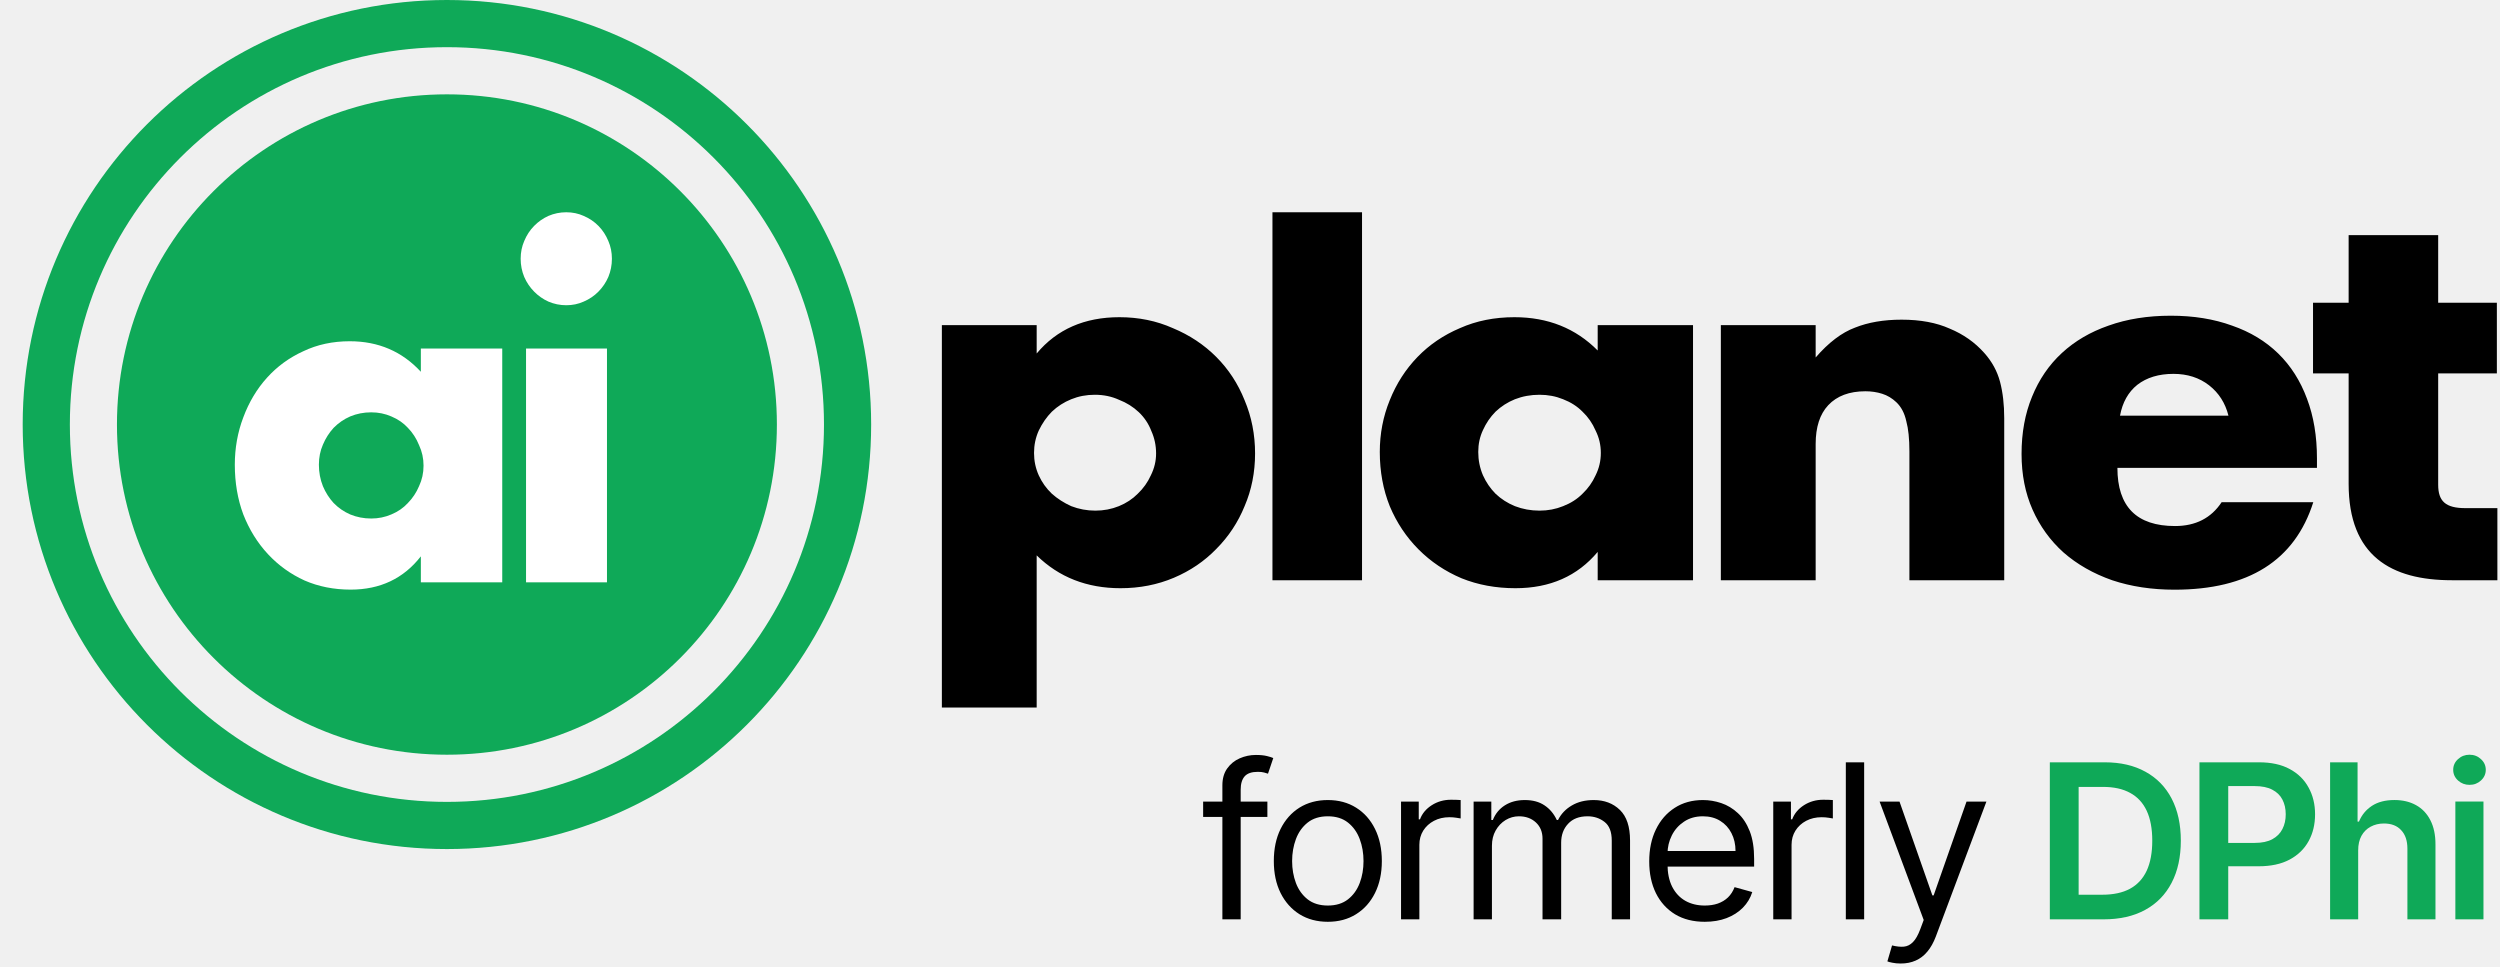
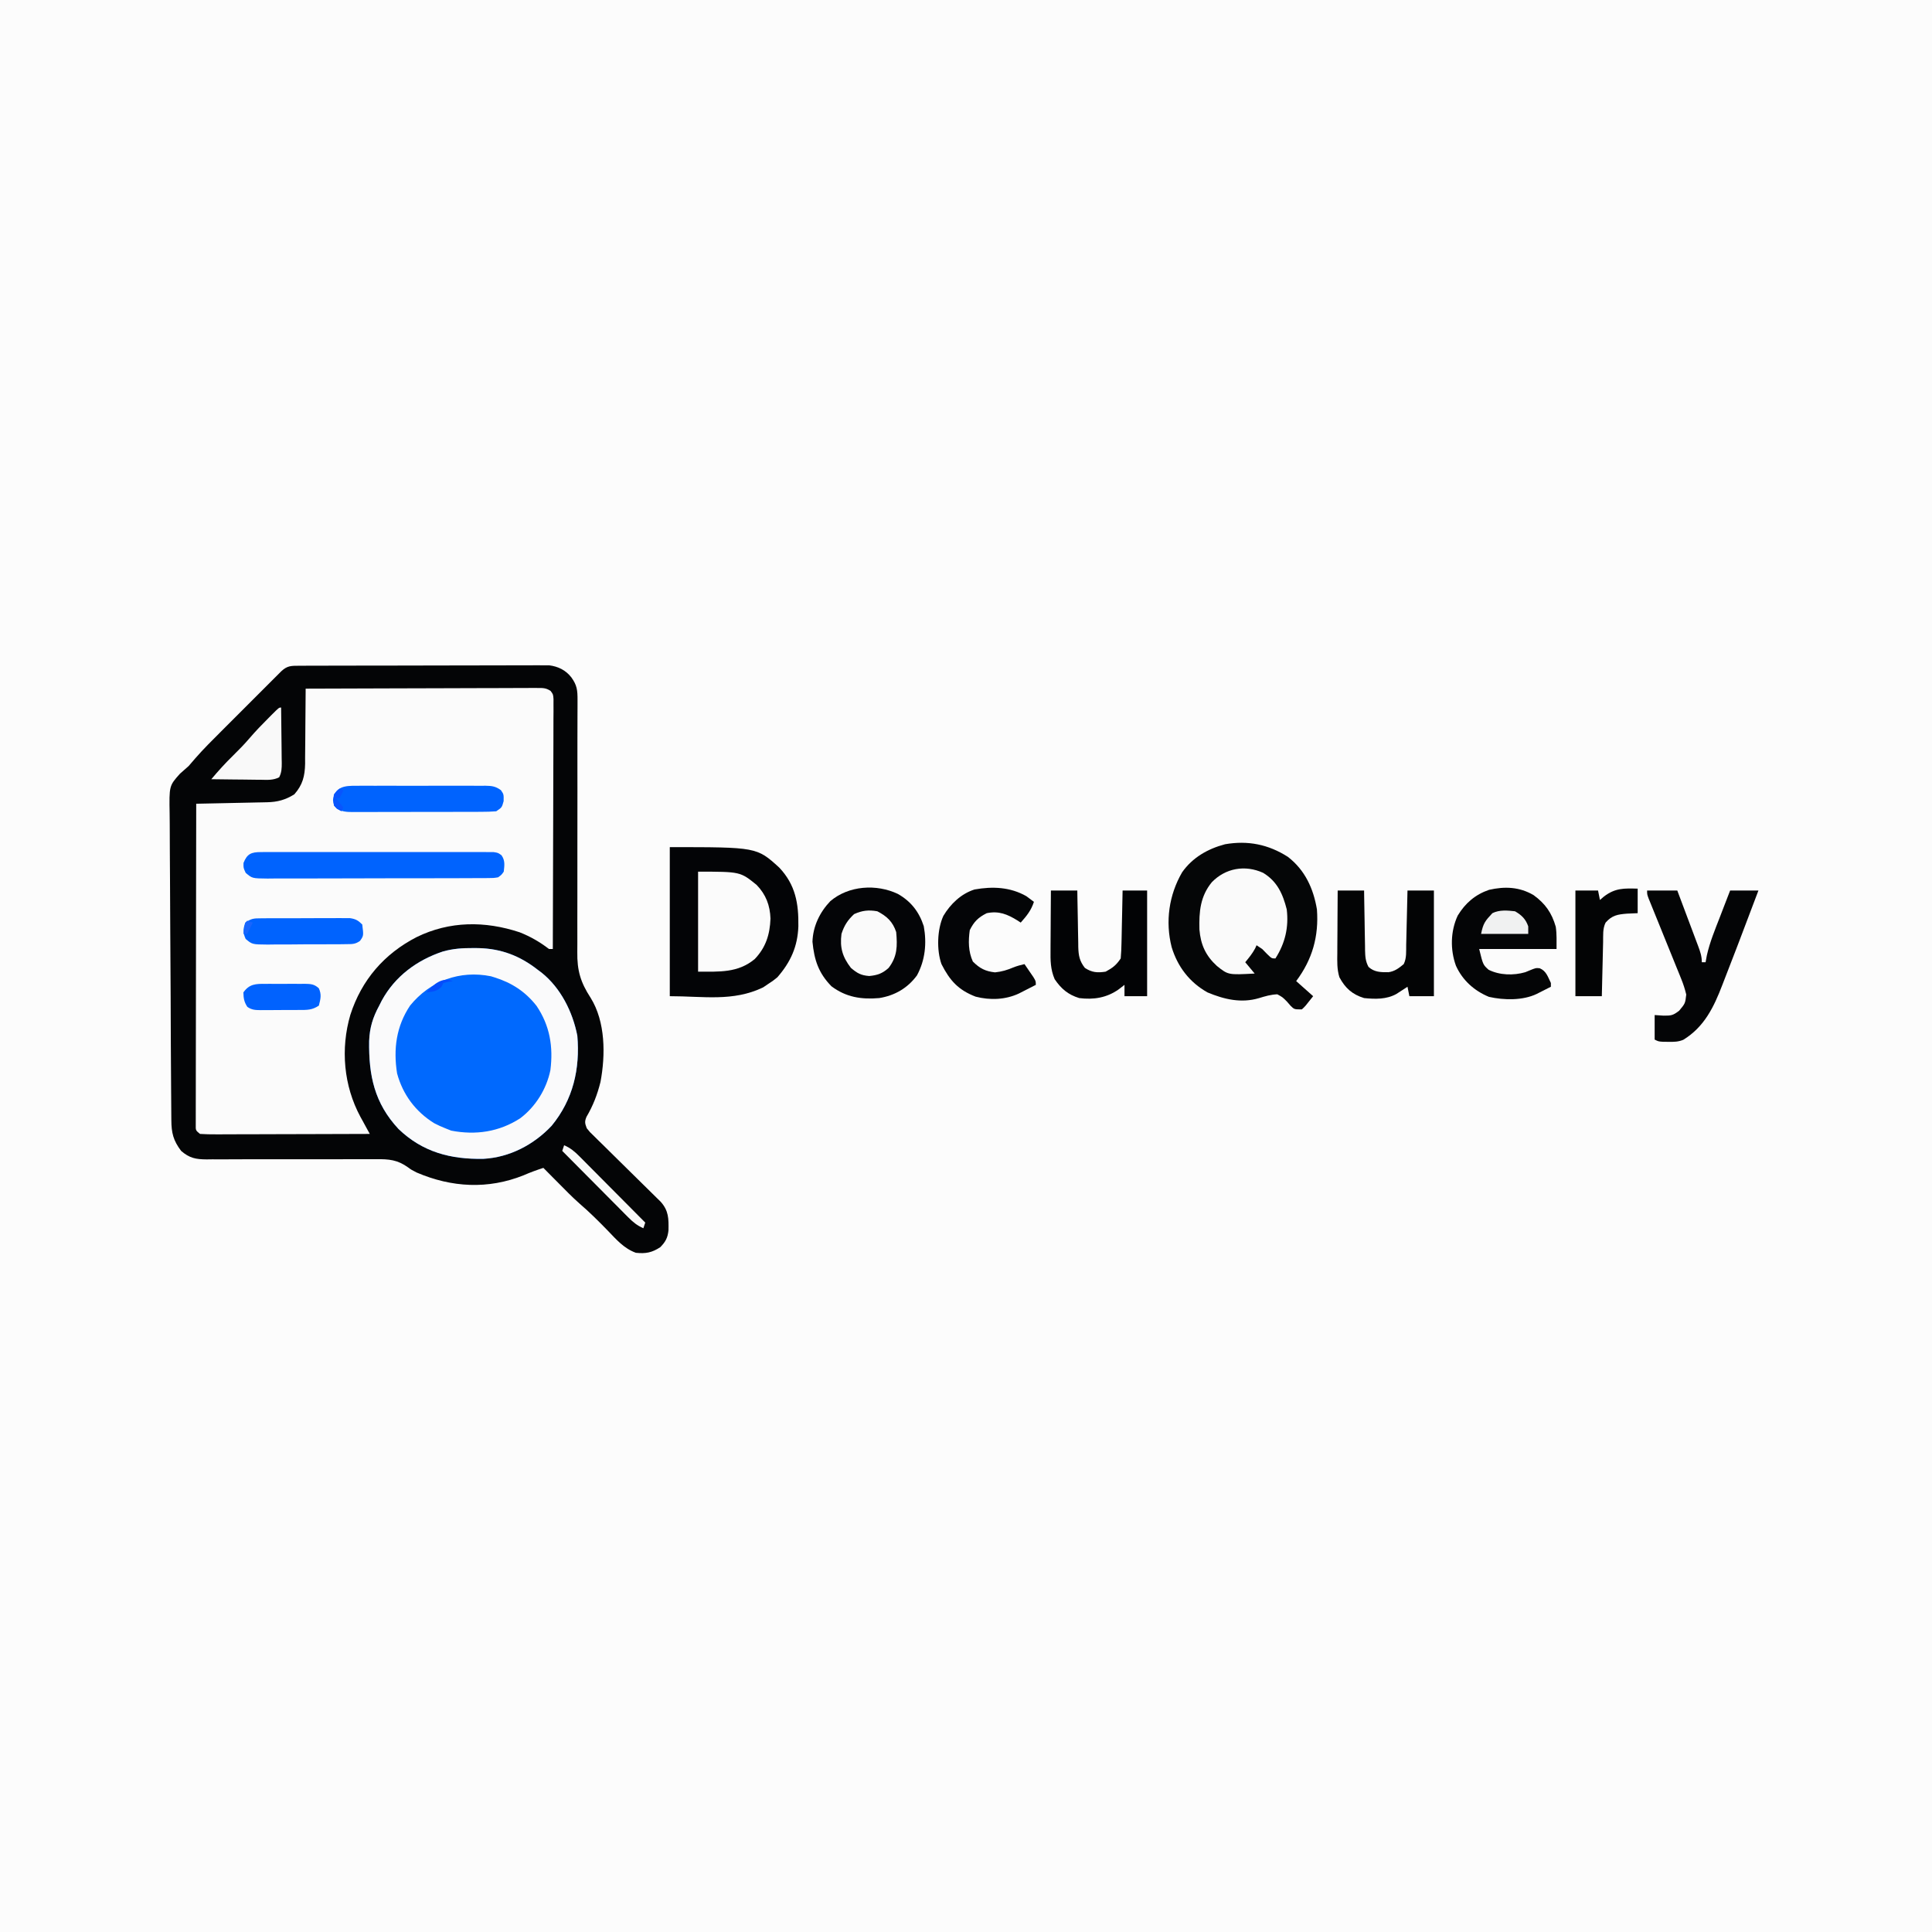
- <svg xmlns="http://www.w3.org/2000/svg" width="106" height="41" viewBox="0 0 106 41" fill="none">
-   <path d="M49.018 19.226C49.018 18.889 48.951 18.572 48.818 18.277C48.7 17.968 48.522 17.701 48.285 17.476C48.048 17.251 47.767 17.075 47.441 16.949C47.13 16.808 46.79 16.738 46.42 16.738C46.064 16.738 45.731 16.801 45.42 16.928C45.109 17.054 44.836 17.23 44.599 17.455C44.377 17.68 44.191 17.947 44.043 18.256C43.91 18.551 43.843 18.867 43.843 19.205C43.843 19.542 43.91 19.858 44.043 20.154C44.177 20.449 44.362 20.709 44.599 20.934C44.836 21.145 45.109 21.32 45.42 21.461C45.746 21.587 46.087 21.651 46.442 21.651C46.797 21.651 47.13 21.587 47.441 21.461C47.752 21.334 48.019 21.159 48.241 20.934C48.478 20.709 48.663 20.449 48.796 20.154C48.944 19.858 49.018 19.549 49.018 19.226ZM43.955 30H39.935V13.786H43.955V14.988C44.813 13.962 45.983 13.449 47.464 13.449C48.278 13.449 49.033 13.603 49.729 13.913C50.439 14.208 51.054 14.616 51.572 15.136C52.09 15.656 52.49 16.267 52.771 16.97C53.067 17.673 53.215 18.425 53.215 19.226C53.215 20.027 53.067 20.772 52.771 21.461C52.49 22.15 52.09 22.754 51.572 23.274C51.069 23.794 50.469 24.202 49.773 24.497C49.077 24.792 48.322 24.94 47.508 24.94C46.087 24.94 44.902 24.476 43.955 23.548V30ZM53.952 24.602H57.75V9H53.952V24.602ZM62.678 19.163C62.678 19.514 62.745 19.844 62.878 20.154C63.011 20.449 63.189 20.709 63.411 20.934C63.648 21.159 63.922 21.334 64.233 21.461C64.559 21.587 64.906 21.651 65.277 21.651C65.632 21.651 65.965 21.587 66.276 21.461C66.602 21.334 66.876 21.159 67.098 20.934C67.335 20.709 67.52 20.449 67.653 20.154C67.801 19.858 67.875 19.542 67.875 19.205C67.875 18.867 67.801 18.551 67.653 18.256C67.52 17.947 67.335 17.68 67.098 17.455C66.876 17.23 66.602 17.054 66.276 16.928C65.965 16.801 65.632 16.738 65.277 16.738C64.906 16.738 64.559 16.801 64.233 16.928C63.922 17.054 63.648 17.23 63.411 17.455C63.189 17.68 63.011 17.94 62.878 18.235C62.745 18.516 62.678 18.825 62.678 19.163ZM67.742 13.786H71.784V24.602H67.742V23.401C66.883 24.427 65.721 24.94 64.255 24.94C63.426 24.94 62.663 24.799 61.968 24.518C61.272 24.223 60.665 23.815 60.147 23.295C59.628 22.775 59.221 22.164 58.925 21.461C58.644 20.758 58.503 19.992 58.503 19.163C58.503 18.39 58.644 17.659 58.925 16.97C59.206 16.267 59.599 15.656 60.102 15.136C60.605 14.616 61.205 14.208 61.901 13.913C62.597 13.603 63.367 13.449 64.211 13.449C65.632 13.449 66.809 13.92 67.742 14.861V13.786ZM72.964 13.786H76.984V15.157C77.532 14.524 78.087 14.102 78.65 13.892C79.212 13.667 79.871 13.554 80.626 13.554C81.426 13.554 82.107 13.681 82.669 13.934C83.247 14.173 83.736 14.517 84.135 14.967C84.461 15.332 84.683 15.74 84.802 16.19C84.92 16.64 84.979 17.153 84.979 17.729V24.602H80.959V19.142C80.959 18.607 80.915 18.179 80.826 17.855C80.752 17.518 80.612 17.251 80.404 17.054C80.227 16.886 80.027 16.766 79.805 16.696C79.582 16.625 79.346 16.59 79.094 16.59C78.413 16.59 77.887 16.787 77.517 17.181C77.162 17.56 76.984 18.108 76.984 18.825V24.602H72.964V13.786ZM94.486 17.623C94.353 17.089 94.079 16.661 93.665 16.337C93.25 16.014 92.746 15.852 92.154 15.852C91.532 15.852 91.022 16.007 90.622 16.316C90.237 16.625 89.993 17.061 89.889 17.623H94.486ZM89.778 19.837C89.778 21.482 90.592 22.304 92.221 22.304C93.094 22.304 93.753 21.967 94.198 21.292H98.084C97.299 23.766 95.338 25.003 92.199 25.003C91.236 25.003 90.355 24.869 89.556 24.602C88.756 24.321 88.068 23.928 87.49 23.422C86.928 22.916 86.491 22.311 86.18 21.608C85.869 20.906 85.714 20.119 85.714 19.247C85.714 18.347 85.862 17.539 86.158 16.822C86.454 16.091 86.876 15.473 87.424 14.967C87.972 14.461 88.631 14.074 89.4 13.807C90.185 13.526 91.066 13.386 92.043 13.386C93.006 13.386 93.872 13.526 94.642 13.807C95.412 14.074 96.063 14.468 96.596 14.988C97.129 15.508 97.536 16.148 97.817 16.907C98.099 17.652 98.239 18.495 98.239 19.437V19.837H89.778ZM99.582 20.512C99.582 23.569 101.381 24.602 103.957 24.602H105.889V21.545H104.534C103.69 21.545 103.379 21.25 103.379 20.554V15.831H105.867V12.837H103.379V9.97H99.582V12.837H98.072V15.831H99.582V20.512Z" fill="black" />
-   <path d="M53.737 33.987V34.637H51.013V33.987H53.737ZM51.829 38.98V33.298C51.829 33.012 51.897 32.773 52.033 32.583C52.169 32.392 52.345 32.249 52.562 32.154C52.78 32.058 53.009 32.01 53.25 32.01C53.441 32.01 53.596 32.026 53.717 32.056C53.838 32.086 53.928 32.114 53.987 32.141L53.763 32.804C53.724 32.791 53.669 32.774 53.599 32.755C53.531 32.735 53.441 32.726 53.329 32.726C53.072 32.726 52.887 32.789 52.773 32.917C52.661 33.045 52.605 33.233 52.605 33.48V38.98H51.829ZM56.3 39.084C55.843 39.084 55.443 38.977 55.098 38.763C54.757 38.548 54.489 38.248 54.296 37.862C54.105 37.476 54.01 37.026 54.01 36.51C54.01 35.989 54.105 35.535 54.296 35.148C54.489 34.76 54.757 34.458 55.098 34.244C55.443 34.029 55.843 33.922 56.3 33.922C56.756 33.922 57.155 34.029 57.497 34.244C57.842 34.458 58.11 34.76 58.301 35.148C58.493 35.535 58.59 35.989 58.59 36.51C58.59 37.026 58.493 37.476 58.301 37.862C58.11 38.248 57.842 38.548 57.497 38.763C57.155 38.977 56.756 39.084 56.3 39.084ZM56.3 38.395C56.647 38.395 56.931 38.307 57.155 38.132C57.379 37.956 57.544 37.725 57.652 37.44C57.76 37.153 57.813 36.843 57.813 36.51C57.813 36.176 57.76 35.865 57.652 35.577C57.544 35.288 57.379 35.056 57.155 34.878C56.931 34.7 56.647 34.611 56.3 34.611C55.954 34.611 55.668 34.7 55.444 34.878C55.221 35.056 55.055 35.288 54.947 35.577C54.84 35.865 54.786 36.176 54.786 36.51C54.786 36.843 54.84 37.153 54.947 37.44C55.055 37.725 55.221 37.956 55.444 38.132C55.668 38.307 55.954 38.395 56.3 38.395ZM59.404 38.98V33.987H60.155V34.741H60.207C60.299 34.494 60.466 34.294 60.708 34.14C60.949 33.986 61.221 33.909 61.523 33.909C61.581 33.909 61.652 33.91 61.737 33.912C61.823 33.914 61.887 33.918 61.932 33.922V34.702C61.905 34.696 61.845 34.686 61.75 34.673C61.658 34.658 61.561 34.65 61.457 34.65C61.212 34.65 60.992 34.701 60.8 34.803C60.609 34.903 60.458 35.041 60.345 35.219C60.236 35.395 60.181 35.595 60.181 35.821V38.98H59.404ZM62.481 38.98V33.987H63.232V34.767H63.297C63.402 34.501 63.573 34.294 63.807 34.146C64.042 33.997 64.324 33.922 64.653 33.922C64.987 33.922 65.264 33.997 65.485 34.146C65.709 34.294 65.883 34.501 66.008 34.767H66.061C66.19 34.509 66.385 34.304 66.643 34.153C66.903 33.999 67.213 33.922 67.574 33.922C68.026 33.922 68.396 34.062 68.683 34.341C68.971 34.619 69.114 35.051 69.114 35.639V38.98H68.338V35.639C68.338 35.27 68.236 35.007 68.032 34.849C67.828 34.69 67.588 34.611 67.311 34.611C66.956 34.611 66.681 34.717 66.486 34.93C66.29 35.14 66.193 35.407 66.193 35.73V38.98H65.403V35.56C65.403 35.276 65.31 35.048 65.124 34.874C64.936 34.699 64.697 34.611 64.403 34.611C64.201 34.611 64.013 34.664 63.837 34.77C63.663 34.877 63.523 35.024 63.416 35.213C63.31 35.399 63.258 35.615 63.258 35.859V38.98H62.481ZM72.282 39.084C71.796 39.084 71.376 38.978 71.022 38.766C70.672 38.551 70.4 38.252 70.21 37.869C70.021 37.483 69.927 37.034 69.927 36.523C69.927 36.011 70.021 35.56 70.21 35.17C70.4 34.778 70.666 34.472 71.006 34.254C71.348 34.032 71.748 33.922 72.203 33.922C72.467 33.922 72.727 33.965 72.984 34.052C73.24 34.139 73.474 34.279 73.684 34.475C73.895 34.667 74.063 34.923 74.188 35.242C74.313 35.56 74.375 35.953 74.375 36.419V36.744H70.479V36.081H73.586C73.586 35.799 73.528 35.547 73.414 35.326C73.302 35.105 73.143 34.931 72.934 34.803C72.728 34.675 72.484 34.611 72.203 34.611C71.894 34.611 71.627 34.687 71.401 34.839C71.177 34.988 71.004 35.183 70.884 35.424C70.764 35.664 70.703 35.922 70.703 36.198V36.64C70.703 37.017 70.769 37.337 70.901 37.599C71.034 37.859 71.219 38.057 71.457 38.194C71.694 38.328 71.969 38.395 72.282 38.395C72.487 38.395 72.671 38.367 72.835 38.311C73.002 38.252 73.146 38.166 73.266 38.051C73.387 37.934 73.48 37.788 73.546 37.615L74.296 37.823C74.218 38.075 74.084 38.296 73.898 38.486C73.712 38.675 73.481 38.822 73.207 38.928C72.933 39.032 72.625 39.084 72.282 39.084ZM75.186 38.98V33.987H75.936V34.741H75.988C76.081 34.494 76.248 34.294 76.489 34.14C76.731 33.986 77.002 33.909 77.305 33.909C77.362 33.909 77.433 33.91 77.519 33.912C77.604 33.914 77.669 33.918 77.713 33.922V34.702C77.687 34.696 77.626 34.686 77.532 34.673C77.439 34.658 77.342 34.65 77.239 34.65C76.994 34.65 76.774 34.701 76.581 34.803C76.391 34.903 76.239 35.041 76.127 35.219C76.017 35.395 75.962 35.595 75.962 35.821V38.98H75.186ZM79.04 32.322V38.98H78.263V32.322H79.04ZM80.591 40.853C80.459 40.853 80.342 40.842 80.239 40.82C80.136 40.801 80.064 40.781 80.025 40.762L80.223 40.086C80.411 40.133 80.578 40.151 80.722 40.138C80.868 40.125 80.995 40.061 81.108 39.946C81.222 39.833 81.325 39.65 81.42 39.397L81.565 39.007L79.695 33.987H80.539L81.933 37.966H81.986L83.381 33.987H84.224L82.079 39.709C81.981 39.967 81.862 40.18 81.719 40.349C81.577 40.52 81.412 40.647 81.222 40.729C81.036 40.812 80.826 40.853 80.591 40.853Z" fill="black" />
-   <path d="M89.196 38.98H86.913V32.322H89.243C89.912 32.322 90.486 32.455 90.967 32.722C91.45 32.986 91.82 33.366 92.079 33.863C92.337 34.359 92.467 34.953 92.467 35.644C92.467 36.338 92.336 36.934 92.076 37.432C91.817 37.931 91.443 38.313 90.954 38.58C90.467 38.846 89.881 38.98 89.196 38.98ZM88.134 37.936H89.137C89.607 37.936 89.999 37.852 90.312 37.683C90.626 37.511 90.861 37.257 91.02 36.919C91.177 36.578 91.256 36.154 91.256 35.644C91.256 35.135 91.177 34.712 91.02 34.376C90.861 34.038 90.628 33.786 90.318 33.619C90.012 33.45 89.63 33.365 89.173 33.365H88.134V37.936ZM93.257 38.98V32.322H95.783C96.301 32.322 96.736 32.417 97.086 32.608C97.44 32.799 97.706 33.061 97.885 33.395C98.068 33.726 98.159 34.103 98.159 34.526C98.159 34.953 98.068 35.332 97.885 35.664C97.704 35.995 97.435 36.257 97.079 36.447C96.725 36.636 96.286 36.73 95.766 36.73H94.092V35.739H95.603C95.906 35.739 96.153 35.687 96.346 35.583C96.539 35.478 96.682 35.335 96.774 35.153C96.868 34.971 96.915 34.762 96.915 34.526C96.915 34.29 96.868 34.082 96.774 33.902C96.682 33.722 96.538 33.582 96.343 33.482C96.15 33.38 95.901 33.33 95.596 33.33H94.477V38.98H93.257ZM99.987 36.054V38.98H98.796V32.322H99.961V34.835H100.02C100.138 34.553 100.321 34.331 100.57 34.168C100.82 34.004 101.138 33.921 101.524 33.921C101.874 33.921 102.181 33.994 102.441 34.139C102.703 34.284 102.905 34.497 103.047 34.776C103.192 35.056 103.264 35.397 103.264 35.8V38.98H102.074V35.982C102.074 35.647 101.986 35.385 101.809 35.199C101.636 35.01 101.393 34.916 101.079 34.916C100.869 34.916 100.68 34.962 100.513 35.053C100.349 35.141 100.22 35.27 100.125 35.44C100.033 35.608 99.987 35.813 99.987 36.054ZM104.107 38.98V33.986H105.299V38.98H104.107ZM104.707 33.278C104.518 33.278 104.356 33.216 104.219 33.092C104.083 32.967 104.016 32.816 104.016 32.64C104.016 32.463 104.083 32.312 104.219 32.188C104.356 32.063 104.518 32 104.707 32C104.898 32 105.06 32.063 105.193 32.188C105.329 32.312 105.397 32.463 105.397 32.64C105.397 32.816 105.329 32.967 105.193 33.092C105.06 33.216 104.898 33.278 104.707 33.278Z" fill="#0FA958" />
-   <path d="M18.949 1C28.331 1 35.937 8.611 35.937 18C35.937 27.39 28.331 35 18.949 35C9.568 35 1.962 27.39 1.962 18C1.962 8.611 9.568 1 18.949 1Z" stroke="#0FA958" stroke-width="2" />
-   <path d="M32.94 18C32.94 10.268 26.676 4 18.95 4C11.223 4 4.959 10.268 4.959 18C4.959 25.732 11.223 32 18.95 32C26.676 32 32.94 25.732 32.94 18Z" fill="#0FA958" />
-   <path d="M13.521 19.705C13.521 20.027 13.578 20.33 13.691 20.613C13.805 20.884 13.957 21.122 14.146 21.328C14.349 21.535 14.582 21.696 14.848 21.812C15.126 21.927 15.423 21.985 15.739 21.985C16.043 21.985 16.327 21.927 16.593 21.812C16.871 21.696 17.105 21.535 17.294 21.328C17.496 21.122 17.654 20.884 17.768 20.613C17.895 20.343 17.958 20.053 17.958 19.744C17.958 19.435 17.895 19.145 17.768 18.874C17.654 18.591 17.496 18.346 17.294 18.14C17.105 17.934 16.871 17.773 16.593 17.657C16.327 17.541 16.043 17.483 15.739 17.483C15.423 17.483 15.126 17.541 14.848 17.657C14.582 17.773 14.349 17.934 14.146 18.14C13.957 18.346 13.805 18.584 13.691 18.855C13.578 19.113 13.521 19.396 13.521 19.705ZM17.844 14.778H21.295V24.691H17.844V23.589C17.111 24.53 16.119 25 14.867 25C14.159 25 13.508 24.871 12.914 24.613C12.32 24.343 11.801 23.969 11.359 23.493C10.916 23.016 10.569 22.456 10.316 21.812C10.076 21.168 9.956 20.465 9.956 19.705C9.956 18.997 10.076 18.327 10.316 17.696C10.556 17.052 10.891 16.491 11.321 16.015C11.751 15.538 12.263 15.164 12.857 14.894C13.451 14.61 14.108 14.469 14.829 14.469C16.043 14.469 17.048 14.9 17.844 15.763V14.778ZM25.736 14.778V24.691H22.304V14.778H25.736ZM22.076 10.971C22.076 10.7 22.127 10.449 22.228 10.217C22.329 9.973 22.468 9.76 22.645 9.58C22.822 9.399 23.024 9.258 23.252 9.155C23.492 9.052 23.745 9 24.01 9C24.276 9 24.522 9.052 24.75 9.155C24.99 9.258 25.199 9.399 25.376 9.58C25.553 9.76 25.692 9.973 25.793 10.217C25.894 10.449 25.945 10.7 25.945 10.971C25.945 11.242 25.894 11.499 25.793 11.744C25.692 11.976 25.553 12.182 25.376 12.362C25.199 12.543 24.99 12.684 24.75 12.787C24.522 12.89 24.276 12.942 24.01 12.942C23.745 12.942 23.492 12.89 23.252 12.787C23.024 12.684 22.822 12.543 22.645 12.362C22.468 12.182 22.329 11.976 22.228 11.744C22.127 11.499 22.076 11.242 22.076 10.971Z" fill="white" />
+ <svg xmlns="http://www.w3.org/2000/svg" version="1.1" width="1024" height="1024">
+   <path d="M0 0 C337.92 0 675.84 0 1024 0 C1024 337.92 1024 675.84 1024 1024 C686.08 1024 348.16 1024 0 1024 C0 686.08 0 348.16 0 0 Z " fill="#FCFCFC" transform="translate(0,0)" />
+   <path d="M0 0 C1.18 -0.006 2.361 -0.011 3.577 -0.017 C4.879 -0.018 6.181 -0.02 7.522 -0.021 C8.902 -0.025 10.282 -0.03 11.661 -0.036 C15.416 -0.049 19.17 -0.055 22.924 -0.06 C25.27 -0.063 27.615 -0.067 29.961 -0.071 C37.299 -0.085 44.638 -0.095 51.976 -0.098 C60.447 -0.103 68.918 -0.12 77.389 -0.149 C83.936 -0.171 90.483 -0.181 97.03 -0.182 C100.941 -0.184 104.851 -0.189 108.761 -0.207 C112.442 -0.224 116.122 -0.226 119.802 -0.217 C121.793 -0.216 123.784 -0.23 125.775 -0.244 C126.966 -0.238 128.158 -0.233 129.386 -0.227 C130.418 -0.229 131.449 -0.23 132.512 -0.231 C137.281 0.373 141.286 2.322 144.259 6.14 C147.336 10.359 147.569 13.123 147.551 18.215 C147.549 20.122 147.549 20.122 147.546 22.068 C147.539 23.48 147.532 24.892 147.525 26.304 C147.522 27.789 147.519 29.274 147.516 30.759 C147.511 33.961 147.503 37.163 147.493 40.365 C147.48 45.439 147.482 50.513 147.488 55.587 C147.489 56.445 147.489 57.302 147.49 58.185 C147.493 60.826 147.497 63.466 147.5 66.107 C147.512 77.032 147.515 87.956 147.471 98.88 C147.44 106.848 147.436 114.815 147.466 122.783 C147.48 126.995 147.481 131.205 147.446 135.417 C147.414 139.389 147.42 143.36 147.454 147.332 C147.46 148.779 147.452 150.227 147.429 151.674 C147.283 161.611 149.185 167.84 154.487 175.997 C162.384 188.664 162.422 206.282 159.716 220.601 C158.068 227.238 155.775 233.194 152.302 239.09 C151.22 241.684 151.473 242.526 152.447 245.14 C154.125 247.239 154.125 247.239 156.292 249.295 C157.107 250.102 157.921 250.91 158.76 251.742 C160.088 253.038 160.088 253.038 161.443 254.359 C162.347 255.254 163.251 256.149 164.182 257.071 C166.585 259.449 168.993 261.82 171.405 264.188 C174.801 267.523 178.192 270.863 181.576 274.21 C183.377 275.991 185.183 277.768 186.995 279.539 C187.812 280.346 188.63 281.154 189.472 281.986 C190.193 282.694 190.914 283.401 191.657 284.13 C195.862 288.853 195.879 293.081 195.759 299.222 C195.334 303.197 194.23 305.284 191.447 308.14 C187.063 311.063 183.669 311.7 178.447 311.14 C172.136 308.827 168.129 304.123 163.572 299.39 C158.688 294.366 153.794 289.497 148.474 284.936 C144.631 281.531 141.056 277.852 137.447 274.203 C136.672 273.424 135.898 272.644 135.099 271.842 C133.213 269.944 131.329 268.043 129.447 266.14 C125.859 267.3 122.399 268.565 118.947 270.078 C100.107 277.62 80.856 276.547 62.326 268.617 C59.447 267.14 59.447 267.14 57.793 265.923 C52.134 261.842 47.57 261.439 40.72 261.544 C39.153 261.538 39.153 261.538 37.553 261.532 C35.297 261.527 33.04 261.533 30.783 261.549 C27.21 261.574 23.638 261.569 20.065 261.557 C12.484 261.536 4.903 261.556 -2.678 261.578 C-11.472 261.599 -20.266 261.604 -29.06 261.577 C-32.577 261.574 -36.094 261.595 -39.612 261.618 C-41.77 261.615 -43.927 261.612 -46.085 261.607 C-47.061 261.62 -48.036 261.633 -49.042 261.646 C-54.719 261.604 -58.093 261.013 -62.553 257.14 C-66.72 251.622 -67.703 247.581 -67.734 240.824 C-67.741 240.073 -67.748 239.322 -67.756 238.548 C-67.778 236.024 -67.794 233.5 -67.809 230.976 C-67.824 229.169 -67.839 227.362 -67.854 225.556 C-67.984 209.054 -68.05 192.551 -68.101 176.049 C-68.14 163.853 -68.209 151.659 -68.316 139.463 C-68.389 130.886 -68.427 122.308 -68.441 113.73 C-68.449 108.609 -68.474 103.488 -68.535 98.367 C-68.593 93.545 -68.607 88.724 -68.589 83.901 C-68.59 82.136 -68.606 80.371 -68.639 78.607 C-68.905 63.645 -68.905 63.645 -63.202 57.26 C-61.674 55.862 -60.126 54.487 -58.553 53.14 C-57.389 51.836 -56.243 50.513 -55.13 49.164 C-50.752 44.144 -46.028 39.472 -41.315 34.769 C-40.343 33.797 -39.371 32.824 -38.4 31.851 C-36.38 29.83 -34.359 27.811 -32.336 25.793 C-29.742 23.205 -27.153 20.613 -24.565 18.019 C-22.567 16.017 -20.567 14.018 -18.566 12.02 C-17.146 10.6 -15.727 9.179 -14.309 7.757 C-13.45 6.902 -12.592 6.047 -11.708 5.166 C-10.952 4.411 -10.196 3.655 -9.417 2.877 C-6.265 -0.06 -4.217 0.012 0 0 Z " fill="#FBFBFB" transform="translate(158.553,352.8596)" />
+   <path d="M0 0 C1.18 -0.006 2.361 -0.011 3.577 -0.017 C4.879 -0.018 6.181 -0.02 7.522 -0.021 C8.902 -0.025 10.282 -0.03 11.661 -0.036 C15.416 -0.049 19.17 -0.055 22.924 -0.06 C25.27 -0.063 27.615 -0.067 29.961 -0.071 C37.299 -0.085 44.638 -0.095 51.976 -0.098 C60.447 -0.103 68.918 -0.12 77.389 -0.149 C83.936 -0.171 90.483 -0.181 97.03 -0.182 C100.941 -0.184 104.851 -0.189 108.761 -0.207 C112.442 -0.224 116.122 -0.226 119.802 -0.217 C121.793 -0.216 123.784 -0.23 125.775 -0.244 C126.966 -0.238 128.158 -0.233 129.386 -0.227 C130.418 -0.229 131.449 -0.23 132.512 -0.231 C137.281 0.373 141.286 2.322 144.259 6.14 C147.336 10.359 147.569 13.123 147.551 18.215 C147.549 20.122 147.549 20.122 147.546 22.068 C147.539 23.48 147.532 24.892 147.525 26.304 C147.522 27.789 147.519 29.274 147.516 30.759 C147.511 33.961 147.503 37.163 147.493 40.365 C147.48 45.439 147.482 50.513 147.488 55.587 C147.489 56.445 147.489 57.302 147.49 58.185 C147.493 60.826 147.497 63.466 147.5 66.107 C147.512 77.032 147.515 87.956 147.471 98.88 C147.44 106.848 147.436 114.815 147.466 122.783 C147.48 126.995 147.481 131.205 147.446 135.417 C147.414 139.389 147.42 143.36 147.454 147.332 C147.46 148.779 147.452 150.227 147.429 151.674 C147.283 161.611 149.185 167.84 154.487 175.997 C162.384 188.664 162.422 206.282 159.716 220.601 C158.068 227.238 155.775 233.194 152.302 239.09 C151.22 241.684 151.473 242.526 152.447 245.14 C154.125 247.239 154.125 247.239 156.292 249.295 C157.107 250.102 157.921 250.91 158.76 251.742 C160.088 253.038 160.088 253.038 161.443 254.359 C162.347 255.254 163.251 256.149 164.182 257.071 C166.585 259.449 168.993 261.82 171.405 264.188 C174.801 267.523 178.192 270.863 181.576 274.21 C183.377 275.991 185.183 277.768 186.995 279.539 C187.812 280.346 188.63 281.154 189.472 281.986 C190.193 282.694 190.914 283.401 191.657 284.13 C195.862 288.853 195.879 293.081 195.759 299.222 C195.334 303.197 194.23 305.284 191.447 308.14 C187.063 311.063 183.669 311.7 178.447 311.14 C172.136 308.827 168.129 304.123 163.572 299.39 C158.688 294.366 153.794 289.497 148.474 284.936 C144.631 281.531 141.056 277.852 137.447 274.203 C136.672 273.424 135.898 272.644 135.099 271.842 C133.213 269.944 131.329 268.043 129.447 266.14 C125.859 267.3 122.399 268.565 118.947 270.078 C100.107 277.62 80.856 276.547 62.326 268.617 C59.447 267.14 59.447 267.14 57.793 265.923 C52.134 261.842 47.57 261.439 40.72 261.544 C39.153 261.538 39.153 261.538 37.553 261.532 C35.297 261.527 33.04 261.533 30.783 261.549 C27.21 261.574 23.638 261.569 20.065 261.557 C12.484 261.536 4.903 261.556 -2.678 261.578 C-11.472 261.599 -20.266 261.604 -29.06 261.577 C-32.577 261.574 -36.094 261.595 -39.612 261.618 C-41.77 261.615 -43.927 261.612 -46.085 261.607 C-47.061 261.62 -48.036 261.633 -49.042 261.646 C-54.719 261.604 -58.093 261.013 -62.553 257.14 C-66.72 251.622 -67.703 247.581 -67.734 240.824 C-67.741 240.073 -67.748 239.322 -67.756 238.548 C-67.778 236.024 -67.794 233.5 -67.809 230.976 C-67.824 229.169 -67.839 227.362 -67.854 225.556 C-67.984 209.054 -68.05 192.551 -68.101 176.049 C-68.14 163.853 -68.209 151.659 -68.316 139.463 C-68.389 130.886 -68.427 122.308 -68.441 113.73 C-68.449 108.609 -68.474 103.488 -68.535 98.367 C-68.593 93.545 -68.607 88.724 -68.589 83.901 C-68.59 82.136 -68.606 80.371 -68.639 78.607 C-68.905 63.645 -68.905 63.645 -63.202 57.26 C-61.674 55.862 -60.126 54.487 -58.553 53.14 C-57.389 51.836 -56.243 50.513 -55.13 49.164 C-50.752 44.144 -46.028 39.472 -41.315 34.769 C-40.343 33.797 -39.371 32.824 -38.4 31.851 C-36.38 29.83 -34.359 27.811 -32.336 25.793 C-29.742 23.205 -27.153 20.613 -24.565 18.019 C-22.567 16.017 -20.567 14.018 -18.566 12.02 C-17.146 10.6 -15.727 9.179 -14.309 7.757 C-13.45 6.902 -12.592 6.047 -11.708 5.166 C-10.952 4.411 -10.196 3.655 -9.417 2.877 C-6.265 -0.06 -4.217 0.012 0 0 Z M3.447 12.14 C3.446 12.724 3.444 13.308 3.443 13.909 C3.423 20.009 3.368 26.109 3.294 32.209 C3.271 34.482 3.257 36.756 3.251 39.029 C3.242 42.306 3.201 45.582 3.154 48.859 C3.16 50.372 3.16 50.372 3.166 51.916 C3.032 58.456 1.864 63.16 -2.553 68.14 C-7.154 71.051 -11.47 72.232 -16.863 72.346 C-17.703 72.366 -18.544 72.386 -19.41 72.406 C-20.308 72.423 -21.206 72.44 -22.131 72.457 C-23.521 72.488 -23.521 72.488 -24.939 72.52 C-27.894 72.585 -30.848 72.644 -33.803 72.703 C-35.808 72.746 -37.813 72.79 -39.819 72.834 C-44.73 72.941 -49.641 73.042 -54.553 73.14 C-54.6 95.662 -54.635 118.184 -54.657 140.706 C-54.667 151.163 -54.681 161.619 -54.704 172.076 C-54.724 181.187 -54.737 190.298 -54.741 199.41 C-54.744 204.236 -54.75 209.063 -54.764 213.89 C-54.778 218.429 -54.782 222.968 -54.779 227.507 C-54.78 229.177 -54.784 230.846 -54.791 232.516 C-54.801 234.788 -54.799 237.06 -54.794 239.332 C-54.795 240.606 -54.797 241.88 -54.799 243.193 C-54.862 246.262 -54.862 246.262 -52.553 248.14 C-49.691 248.329 -46.927 248.392 -44.064 248.367 C-43.186 248.368 -42.308 248.368 -41.403 248.368 C-38.492 248.367 -35.581 248.351 -32.67 248.336 C-30.655 248.332 -28.64 248.329 -26.625 248.327 C-21.315 248.32 -16.005 248.3 -10.695 248.278 C-5.279 248.257 0.137 248.248 5.552 248.238 C16.184 248.217 26.815 248.182 37.447 248.14 C36.898 247.145 36.349 246.149 35.783 245.123 C35.055 243.785 34.327 242.447 33.599 241.109 C33.238 240.457 32.877 239.804 32.505 239.132 C23.57 222.618 21.894 202.997 27.127 185.062 C33.073 166.556 45.084 152.666 62.259 143.828 C79.787 135.246 98.518 135.198 116.881 141.277 C122.701 143.581 127.481 146.362 132.447 150.14 C133.107 150.14 133.767 150.14 134.447 150.14 C134.517 132.59 134.57 115.041 134.602 97.49 C134.618 89.342 134.639 81.193 134.673 73.045 C134.703 65.944 134.723 58.843 134.729 51.742 C134.733 47.981 134.742 44.22 134.764 40.459 C134.788 36.264 134.789 32.069 134.788 27.874 C134.798 26.622 134.809 25.37 134.82 24.081 C134.814 22.371 134.814 22.371 134.808 20.626 C134.81 19.634 134.813 18.641 134.816 17.618 C134.623 15.13 134.623 15.13 133.251 13.32 C130.804 11.72 129.144 11.771 126.227 11.78 C125.146 11.776 124.065 11.771 122.951 11.767 C121.765 11.778 120.578 11.789 119.356 11.8 C118.107 11.799 116.859 11.799 115.572 11.799 C112.146 11.8 108.721 11.815 105.296 11.836 C101.716 11.855 98.137 11.857 94.557 11.86 C87.779 11.87 81 11.894 74.222 11.924 C66.505 11.958 58.788 11.974 51.071 11.989 C35.196 12.021 19.322 12.074 3.447 12.14 Z " fill="#040506" transform="translate(158.553,352.8596)" />
+   <path d="M0 0 C0.959 0.005 1.917 0.01 2.905 0.015 C14.869 0.307 24.803 4.085 34.25 11.5 C34.936 12.012 35.622 12.524 36.328 13.051 C46.471 21.162 52.807 33.879 55.25 46.5 C56.734 64.055 53.001 80.334 41.625 94.188 C32.157 104.25 19.335 110.959 5.465 111.703 C-11.81 112.022 -26.688 108.209 -39.5 95.91 C-52.34 82.156 -55.348 67.455 -55.094 49.27 C-54.819 42.177 -53.161 36.771 -49.75 30.5 C-49.304 29.614 -48.858 28.729 -48.398 27.816 C-41.398 14.97 -29.745 6.365 -15.98 1.805 C-10.632 0.295 -5.537 -0.038 0 0 Z " fill="#0069FE" transform="translate(250.75,502.5)" />
+   <path d="M0 0 C9.068 7.023 13.52 16.736 15.391 27.852 C16.452 42.098 12.973 54.409 4.391 65.852 C8.846 69.812 8.846 69.812 13.391 73.852 C9.094 79.32 9.094 79.32 7.391 80.852 C3.391 80.852 3.391 80.852 1.488 78.996 C0.817 78.227 0.145 77.457 -0.547 76.664 C-2.836 74.354 -2.836 74.354 -5.609 72.852 C-9.118 73.007 -11.999 73.856 -15.352 74.887 C-24.741 77.668 -33.747 75.553 -42.609 71.852 C-52.134 66.512 -58.466 58.211 -61.609 47.852 C-65.058 34.292 -63.036 20.204 -56.07 8.199 C-50.567 0.362 -42.483 -4.26 -33.309 -6.68 C-21.172 -8.787 -10.334 -6.597 0 0 Z " fill="#050607" transform="translate(682.6094,454.1484)" />
+   <path d="M0 0 C46.108 0 46.108 0 58.035 10.852 C66.678 20.064 68.318 29.846 68.148 42.016 C67.75 52.712 64.054 60.921 57 69 C54.625 70.914 54.625 70.914 52 72.625 C51.154 73.195 50.309 73.765 49.438 74.352 C33.478 82.005 17.843 79 0 79 C0 52.93 0 26.86 0 0 Z " fill="#030406" transform="translate(355,449)" />
+   <path d="M0 0 C0.959 0.005 1.917 0.01 2.905 0.015 C14.869 0.307 24.803 4.085 34.25 11.5 C34.936 12.012 35.622 12.524 36.328 13.051 C46.471 21.162 52.807 33.879 55.25 46.5 C56.734 64.055 53.001 80.334 41.625 94.188 C32.157 104.25 19.335 110.959 5.465 111.703 C-11.81 112.022 -26.688 108.209 -39.5 95.91 C-52.34 82.156 -55.348 67.455 -55.094 49.27 C-54.819 42.177 -53.161 36.771 -49.75 30.5 C-49.304 29.614 -48.858 28.729 -48.398 27.816 C-41.398 14.97 -29.745 6.365 -15.98 1.805 C-10.632 0.295 -5.537 -0.038 0 0 Z M-33.367 30.438 C-40.745 41.441 -42.322 53.532 -40.289 66.422 C-37.249 77.652 -30.511 86.671 -20.641 92.812 C-18.707 93.832 -16.781 94.696 -14.75 95.5 C-13.719 95.912 -12.688 96.325 -11.625 96.75 C1.412 99.273 13.791 97.43 24.965 90.223 C33.114 84.079 38.891 74.768 40.965 64.742 C42.546 52.309 40.705 41.116 33.625 30.625 C27.664 23.025 20.412 18.343 11.25 15.5 C10.38 15.229 10.38 15.229 9.492 14.953 C-7.052 11.61 -22.692 17.371 -33.367 30.438 Z " fill="#FAFAFB" transform="translate(250.75,502.5)" />
+   <path d="M0 0 C6.95 3.971 11.225 9.488 13.695 17.086 C15.341 26.121 14.472 35.086 10.078 43.188 C5.119 49.929 -1.708 53.874 -9.922 55.188 C-19.394 56.005 -27.5 54.743 -35.234 48.938 C-42.123 41.889 -44.363 34.962 -45.297 25.312 C-45.019 17.104 -41.452 9.726 -35.859 3.844 C-26.132 -4.472 -11.355 -5.414 0 0 Z " fill="#040507" transform="translate(475.9219,473.8125)" />
+   <path d="M0 0 C6.242 4.509 9.697 9.436 11.812 16.82 C12.385 20.709 12.223 24.675 12.223 28.605 C-1.307 28.605 -14.837 28.605 -28.777 28.605 C-26.746 36.935 -26.746 36.935 -23.777 39.605 C-17.954 42.517 -10.579 42.714 -4.352 40.898 C-3.667 40.616 -2.983 40.334 -2.277 40.043 C1.223 38.605 1.223 38.605 3.301 38.801 C6.798 40.265 7.601 43.304 9.223 46.605 C9.223 47.265 9.223 47.925 9.223 48.605 C7.62 49.42 6.015 50.232 4.41 51.043 C3.517 51.495 2.624 51.948 1.703 52.414 C-5.644 55.943 -15.694 55.766 -23.617 53.957 C-31.421 50.748 -37.601 45.174 -41.086 37.5 C-44.201 28.965 -43.996 19.139 -40.16 10.891 C-36.165 4.288 -30.865 -0.259 -23.547 -2.766 C-15.184 -4.665 -7.495 -4.351 0 0 Z " fill="#040506" transform="translate(812.7773,474.3945)" />
+   <path d="M0 0 C5.28 0 10.56 0 16 0 C17.858 4.927 19.709 9.857 21.554 14.789 C22.183 16.467 22.813 18.144 23.446 19.82 C24.354 22.229 25.256 24.639 26.156 27.051 C26.441 27.801 26.725 28.551 27.018 29.324 C28.142 32.35 29 34.744 29 38 C29.66 38 30.32 38 31 38 C31.214 36.826 31.428 35.651 31.648 34.441 C33.222 27.361 36.005 20.681 38.625 13.938 C39.146 12.582 39.667 11.225 40.188 9.869 C41.451 6.576 42.726 3.288 44 0 C48.95 0 53.9 0 59 0 C55.658 8.929 52.279 17.843 48.865 26.744 C48.281 28.267 47.698 29.791 47.116 31.315 C45.312 36.033 43.491 40.745 41.648 45.449 C41.055 46.969 40.467 48.49 39.885 50.015 C35.381 61.785 30.301 72.304 19.176 79.117 C16.458 80.22 14.3 80.231 11.375 80.188 C10.413 80.181 9.452 80.175 8.461 80.168 C6 80 6 80 4 79 C4 74.71 4 70.42 4 66 C5.547 66.103 7.094 66.206 8.688 66.312 C12.729 66.324 13.672 66.253 17 63.688 C20.203 59.842 20.203 59.842 20.747 55.14 C20.048 52.201 19.187 49.557 18.051 46.761 C17.65 45.767 17.25 44.772 16.837 43.748 C16.189 42.164 16.189 42.164 15.527 40.547 C15.085 39.45 14.642 38.354 14.186 37.224 C12.776 33.73 11.357 30.24 9.938 26.75 C8.515 23.245 7.094 19.74 5.678 16.233 C4.797 14.053 3.912 11.874 3.024 9.696 C2.428 8.224 2.428 8.224 1.82 6.722 C1.468 5.856 1.116 4.99 0.753 4.098 C0 2 0 2 0 0 Z " fill="#040506" transform="translate(873,472)" />
+   <path d="M0 0 C7.433 4.513 10.431 11.165 12.5 19.375 C13.651 28.899 11.617 37.358 6.5 45.375 C4.5 45.375 4.5 45.375 2.062 43 C0.794 41.701 0.794 41.701 -0.5 40.375 C-1.49 39.715 -2.48 39.055 -3.5 38.375 C-3.748 38.932 -3.995 39.489 -4.25 40.062 C-5.716 42.775 -7.53 45.011 -9.5 47.375 C-7.85 49.355 -6.2 51.335 -4.5 53.375 C-18.521 54.134 -18.521 54.134 -24.5 49.375 C-30.482 43.89 -33.102 38.094 -33.781 30.039 C-34.028 20.559 -33.347 12.447 -27.188 4.938 C-19.966 -2.463 -9.666 -4.392 0 0 Z " fill="#FAFAFA" transform="translate(669.5,462.625)" />
+   <path d="M0 0 C4.62 0 9.24 0 14 0 C14.015 1.13 14.029 2.26 14.044 3.425 C14.102 7.622 14.179 11.819 14.262 16.016 C14.296 17.831 14.324 19.647 14.346 21.463 C14.38 24.075 14.432 26.685 14.488 29.297 C14.495 30.107 14.501 30.918 14.508 31.753 C14.594 35.054 14.756 37.55 16.344 40.481 C19.422 43.304 22.89 43.33 26.93 43.293 C30.291 42.817 32.438 41.125 35 39 C36.61 35.781 36.242 32.252 36.316 28.711 C36.337 27.893 36.358 27.074 36.379 26.231 C36.445 23.612 36.504 20.994 36.562 18.375 C36.606 16.602 36.649 14.828 36.693 13.055 C36.801 8.703 36.902 4.352 37 0 C41.62 0 46.24 0 51 0 C51 18.48 51 36.96 51 56 C46.71 56 42.42 56 38 56 C37.67 54.35 37.34 52.7 37 51 C36.469 51.349 35.938 51.699 35.391 52.059 C34.331 52.741 34.331 52.741 33.25 53.438 C32.554 53.89 31.858 54.342 31.141 54.809 C25.86 57.747 19.89 57.587 14 57 C7.761 55.096 3.986 51.722 0.911 45.958 C-0.411 41.665 -0.246 37.571 -0.195 33.105 C-0.192 32.158 -0.19 31.211 -0.187 30.235 C-0.176 27.219 -0.15 24.203 -0.125 21.188 C-0.115 19.139 -0.106 17.09 -0.098 15.041 C-0.076 10.027 -0.041 5.014 0 0 Z " fill="#030405" transform="translate(709,472)" />
+   <path d="M0 0 C4.62 0 9.24 0 14 0 C14.015 1.064 14.029 2.129 14.044 3.225 C14.102 7.186 14.18 11.146 14.262 15.106 C14.296 16.818 14.324 18.53 14.346 20.242 C14.38 22.707 14.432 25.172 14.488 27.637 C14.495 28.398 14.501 29.16 14.508 29.945 C14.632 34.453 15.188 37.43 18 41 C21.705 43.47 24.702 43.674 29 43 C32.752 40.985 34.636 39.545 37 36 C37.241 33.248 37.373 30.588 37.414 27.832 C37.433 27.037 37.453 26.242 37.473 25.424 C37.532 22.887 37.579 20.35 37.625 17.812 C37.663 16.092 37.702 14.371 37.742 12.65 C37.838 8.434 37.922 4.217 38 0 C42.29 0 46.58 0 51 0 C51 18.48 51 36.96 51 56 C47.04 56 43.08 56 39 56 C39 54.02 39 52.04 39 50 C37.484 51.176 37.484 51.176 35.938 52.375 C29.571 56.87 22.653 57.96 15 57 C9.086 55.187 5.439 52.057 2 47 C-0.256 41.769 -0.262 37.034 -0.195 31.445 C-0.192 30.544 -0.19 29.642 -0.187 28.713 C-0.176 25.85 -0.151 22.988 -0.125 20.125 C-0.115 18.177 -0.106 16.229 -0.098 14.281 C-0.076 9.521 -0.041 4.76 0 0 Z " fill="#020305" transform="translate(557,472)" />
+   <path d="M0 0 C1.102 -0.008 2.204 -0.017 3.34 -0.026 C5.154 -0.017 5.154 -0.017 7.005 -0.007 C8.278 -0.012 9.551 -0.018 10.863 -0.023 C14.357 -0.037 17.85 -0.032 21.344 -0.022 C24.998 -0.014 28.653 -0.021 32.307 -0.026 C38.443 -0.032 44.58 -0.024 50.717 -0.01 C57.815 0.006 64.912 0.001 72.01 -0.016 C78.101 -0.029 84.192 -0.031 90.283 -0.023 C93.922 -0.019 97.561 -0.018 101.2 -0.028 C105.256 -0.038 109.312 -0.024 113.368 -0.007 C114.577 -0.013 115.787 -0.019 117.033 -0.026 C118.135 -0.017 119.237 -0.009 120.372 0 C121.811 0.002 121.811 0.002 123.28 0.003 C125.686 0.381 125.686 0.381 127.495 1.686 C129.489 4.523 129.044 7.041 128.686 10.381 C127.494 12.075 127.494 12.075 125.686 13.381 C123.282 13.764 123.282 13.764 120.379 13.775 C118.728 13.792 118.728 13.792 117.044 13.81 C115.836 13.807 114.628 13.804 113.384 13.801 C111.476 13.814 111.476 13.814 109.53 13.827 C106.04 13.849 102.551 13.852 99.061 13.85 C96.148 13.85 93.236 13.858 90.323 13.867 C83.452 13.886 76.581 13.889 69.71 13.882 C62.62 13.875 55.531 13.898 48.441 13.935 C42.355 13.966 36.27 13.977 30.184 13.973 C26.548 13.971 22.913 13.977 19.278 14.001 C15.224 14.028 11.172 14.014 7.118 13.996 C5.912 14.009 4.706 14.023 3.464 14.036 C-4.643 13.954 -4.643 13.954 -8.095 11.007 C-9.314 8.381 -9.314 8.381 -9.251 5.756 C-7.328 0.884 -5.114 0.006 0 0 Z " fill="#0063FE" transform="translate(138.3138,451.619)" />
+   <path d="M0 0 C22.353 0 22.353 0 31 7 C35.934 12.075 38.133 17.857 38.375 24.875 C38.051 33.318 35.924 40.12 30.035 46.309 C21.116 53.721 11.353 53 0 53 C0 35.51 0 18.02 0 0 Z " fill="#FBFBFB" transform="translate(370,462)" />
+   <path d="M0 0 C1.352 0.975 2.691 1.969 4 3 C2.514 7.593 0.15 10.436 -3 14 C-3.545 13.639 -4.091 13.278 -4.652 12.906 C-10.118 9.543 -14.558 7.69 -21 9 C-25.515 11.258 -27.782 13.514 -30 18 C-30.81 23.829 -30.795 29.227 -28.375 34.625 C-24.724 38.276 -21.77 39.803 -16.625 40.375 C-12.987 39.999 -10.234 39.162 -6.895 37.754 C-4.952 36.981 -3.036 36.465 -1 36 C0.006 37.454 1.004 38.914 2 40.375 C2.557 41.187 3.114 41.999 3.688 42.836 C5 45 5 45 5 47 C3.086 47.984 1.169 48.962 -0.75 49.938 C-1.817 50.483 -2.885 51.028 -3.984 51.59 C-11.089 54.912 -19.311 55.22 -26.898 53.246 C-36.06 49.738 -40.6 44.688 -45 36 C-47.634 28.543 -47.287 17.597 -44 10.438 C-40.216 4.107 -34.6 -1.308 -27.457 -3.562 C-17.899 -5.264 -8.532 -4.859 0 0 Z " fill="#040507" transform="translate(544,475)" />
+   <path d="M0 0 C1.191 -0.011 1.191 -0.011 2.406 -0.021 C5.027 -0.039 7.648 -0.027 10.27 -0.014 C12.093 -0.016 13.916 -0.02 15.739 -0.025 C19.559 -0.031 23.378 -0.023 27.198 -0.004 C32.095 0.019 36.99 0.006 41.886 -0.018 C45.651 -0.033 49.415 -0.028 53.179 -0.018 C54.985 -0.015 56.79 -0.018 58.595 -0.028 C61.119 -0.038 63.641 -0.022 66.164 0 C67.283 -0.012 67.283 -0.012 68.425 -0.025 C71.848 0.031 73.775 0.296 76.581 2.323 C78.082 4.518 78.082 4.518 78.02 8.143 C77.082 11.518 77.082 11.518 74.082 13.518 C71.446 13.717 68.915 13.801 66.278 13.792 C65.087 13.8 65.087 13.8 63.872 13.808 C61.245 13.822 58.619 13.821 55.992 13.818 C54.168 13.822 52.343 13.827 50.518 13.831 C46.693 13.839 42.867 13.839 39.041 13.833 C34.137 13.827 29.234 13.844 24.33 13.868 C20.561 13.882 16.792 13.883 13.024 13.88 C11.216 13.881 9.407 13.886 7.599 13.896 C5.071 13.908 2.544 13.901 0.016 13.89 C-0.732 13.898 -1.479 13.905 -2.25 13.913 C-5.389 13.881 -7.6 13.69 -10.383 12.178 C-11.918 10.518 -11.918 10.518 -12.418 7.58 C-11.249 0.419 -6.355 -0.069 0 0 Z " fill="#0063FE" transform="translate(188.918,416.4824)" />
+   <path d="M0 0 C0 4.29 0 8.58 0 13 C-2.815 13.124 -2.815 13.124 -5.688 13.25 C-10.62 13.651 -13.601 14.132 -17 18 C-18.61 21.219 -18.242 24.748 -18.316 28.289 C-18.337 29.107 -18.358 29.926 -18.379 30.769 C-18.445 33.388 -18.504 36.006 -18.562 38.625 C-18.606 40.398 -18.649 42.172 -18.693 43.945 C-18.801 48.297 -18.902 52.648 -19 57 C-23.62 57 -28.24 57 -33 57 C-33 38.52 -33 20.04 -33 1 C-29.04 1 -25.08 1 -21 1 C-20.67 2.65 -20.34 4.3 -20 6 C-19.278 5.381 -18.556 4.763 -17.812 4.125 C-11.871 -0.364 -7.27 -0.194 0 0 Z " fill="#030405" transform="translate(868,471)" />
+   <path d="M0 0 C5.118 2.654 8.177 5.531 10 11 C10.664 18.451 10.624 23.963 6 30 C2.758 32.948 0.077 33.898 -4.312 34.312 C-8.765 33.935 -10.604 32.868 -14 30 C-18.446 24.232 -19.938 19.293 -19 12 C-17.604 7.597 -15.695 4.646 -12.312 1.5 C-8.035 -0.437 -4.621 -0.828 0 0 Z " fill="#FAFAFA" transform="translate(465,483)" />
+   <path d="M0 0 C1.088 -0.01 2.176 -0.019 3.297 -0.029 C5.06 -0.028 5.06 -0.028 6.858 -0.026 C8.065 -0.03 9.272 -0.035 10.515 -0.039 C13.07 -0.045 15.625 -0.045 18.179 -0.041 C22.092 -0.038 26.005 -0.061 29.918 -0.087 C32.398 -0.089 34.878 -0.09 37.358 -0.089 C38.531 -0.098 39.704 -0.107 40.912 -0.117 C42.549 -0.107 42.549 -0.107 44.219 -0.098 C45.657 -0.099 45.657 -0.099 47.125 -0.1 C50.152 0.345 51.525 1.114 53.674 3.275 C54.417 9.217 54.417 9.217 52.485 11.967 C50.003 13.759 48.304 13.668 45.256 13.695 C43.594 13.718 43.594 13.718 41.899 13.743 C40.702 13.743 39.505 13.743 38.272 13.743 C37.042 13.751 35.813 13.759 34.547 13.766 C31.278 13.78 28.01 13.778 24.742 13.772 C21.423 13.776 18.104 13.824 14.785 13.861 C12.26 13.866 9.735 13.868 7.209 13.868 C5.417 13.893 5.417 13.893 3.588 13.918 C-4.641 13.849 -4.641 13.849 -8.113 10.937 C-9.662 7.537 -9.499 5.795 -8.326 2.275 C-4.987 0.049 -3.898 0.019 0 0 Z " fill="#0063FE" transform="translate(138.3259,486.7253)" />
+   <path d="M0 0 C0.074 4.93 0.129 9.859 0.165 14.789 C0.18 16.466 0.2 18.143 0.226 19.82 C0.263 22.23 0.28 24.64 0.293 27.051 C0.308 27.801 0.324 28.551 0.34 29.324 C0.341 32.152 0.292 34.443 -1.035 36.979 C-4.153 38.599 -7.304 38.366 -10.73 38.293 C-11.481 38.289 -12.231 38.284 -13.004 38.28 C-15.399 38.263 -17.793 38.226 -20.188 38.188 C-21.812 38.172 -23.436 38.159 -25.061 38.146 C-29.041 38.113 -33.02 38.062 -37 38 C-33.362 33.652 -29.622 29.528 -25.562 25.562 C-22.445 22.491 -19.399 19.399 -16.562 16.062 C-13.413 12.374 -10.046 8.933 -6.625 5.5 C-6.088 4.959 -5.551 4.417 -4.998 3.86 C-1.124 0 -1.124 0 0 0 Z " fill="#F9F9F9" transform="translate(149,375)" />
+   <path d="M0 0 C1.113 -0.006 1.113 -0.006 2.248 -0.012 C3.812 -0.014 5.377 -0.007 6.941 0.01 C9.336 0.031 11.728 0.01 14.123 -0.016 C15.645 -0.013 17.166 -0.008 18.688 0 C19.403 -0.008 20.119 -0.016 20.856 -0.025 C24.074 0.036 25.836 0.129 28.26 2.338 C29.808 5.675 29.181 8.044 28.277 11.531 C24.676 13.932 22.033 13.837 17.871 13.832 C16.789 13.838 16.789 13.838 15.686 13.845 C14.163 13.851 12.64 13.851 11.117 13.847 C8.786 13.844 6.456 13.867 4.125 13.893 C2.645 13.895 1.164 13.896 -0.316 13.895 C-1.362 13.908 -1.362 13.908 -2.428 13.922 C-5.291 13.895 -7.245 13.867 -9.627 12.192 C-11.33 9.611 -11.66 7.606 -11.723 4.531 C-8.564 0.027 -5.133 -0.058 0 0 Z " fill="#0162FE" transform="translate(140.7227,521.4688)" />
+   <path d="M0 0 C3.525 2.056 5.665 4.115 7 8 C7 9.32 7 10.64 7 12 C-1.25 12 -9.5 12 -18 12 C-16.857 6.283 -15.809 5.088 -12 1 C-8.298 -0.851 -4.041 -0.465 0 0 Z " fill="#F0F1F1" transform="translate(803,483)" />
+   <path d="M0 0 C3.316 1.446 5.492 3.248 8.034 5.807 C9.205 6.978 9.205 6.978 10.399 8.173 C11.232 9.016 12.064 9.858 12.922 10.727 C13.782 11.589 14.642 12.452 15.528 13.341 C18.273 16.098 21.012 18.861 23.75 21.625 C25.61 23.495 27.471 25.365 29.332 27.234 C33.893 31.818 38.449 36.407 43 41 C42.67 41.99 42.34 42.98 42 44 C38.684 42.554 36.508 40.752 33.966 38.193 C33.185 37.412 32.405 36.632 31.601 35.827 C30.768 34.984 29.936 34.142 29.078 33.273 C28.218 32.411 27.358 31.548 26.472 30.659 C23.727 27.902 20.988 25.139 18.25 22.375 C16.39 20.505 14.529 18.635 12.668 16.766 C8.107 12.182 3.551 7.593 -1 3 C-0.67 2.01 -0.34 1.02 0 0 Z " fill="#F9F9F9" transform="translate(299,607)" />
+   <path d="M0 0 C0.66 0.33 1.32 0.66 2 1 C1.34 2.32 0.68 3.64 0 5 C-0.66 5 -1.32 5 -2 5 C-0.68 6.65 0.64 8.3 2 10 C1.67 10.66 1.34 11.32 1 12 C-1 10.875 -1 10.875 -3 9 C-3.438 6 -3.438 6 -3 3 C-1.5 1.125 -1.5 1.125 0 0 Z " fill="#0955FD" transform="translate(180,418)" />
+   <path d="M0 0 C-1.207 0.186 -1.207 0.186 -2.438 0.375 C-3.283 0.581 -4.129 0.787 -5 1 C-5.33 1.66 -5.66 2.32 -6 3 C-8.565 5.565 -10.477 5.54 -14 6 C-10.311 1.885 -5.743 -2.43 0 0 Z " fill="#054DFC" transform="translate(240,520)" />
+   <path d="M0 0 C0.99 0.33 1.98 0.66 3 1 C2.01 2.98 1.02 4.96 0 7 C-0.66 7 -1.32 7 -2 7 C-1.125 1.125 -1.125 1.125 0 0 Z " fill="#1865FD" transform="translate(131,488)" />
</svg>
